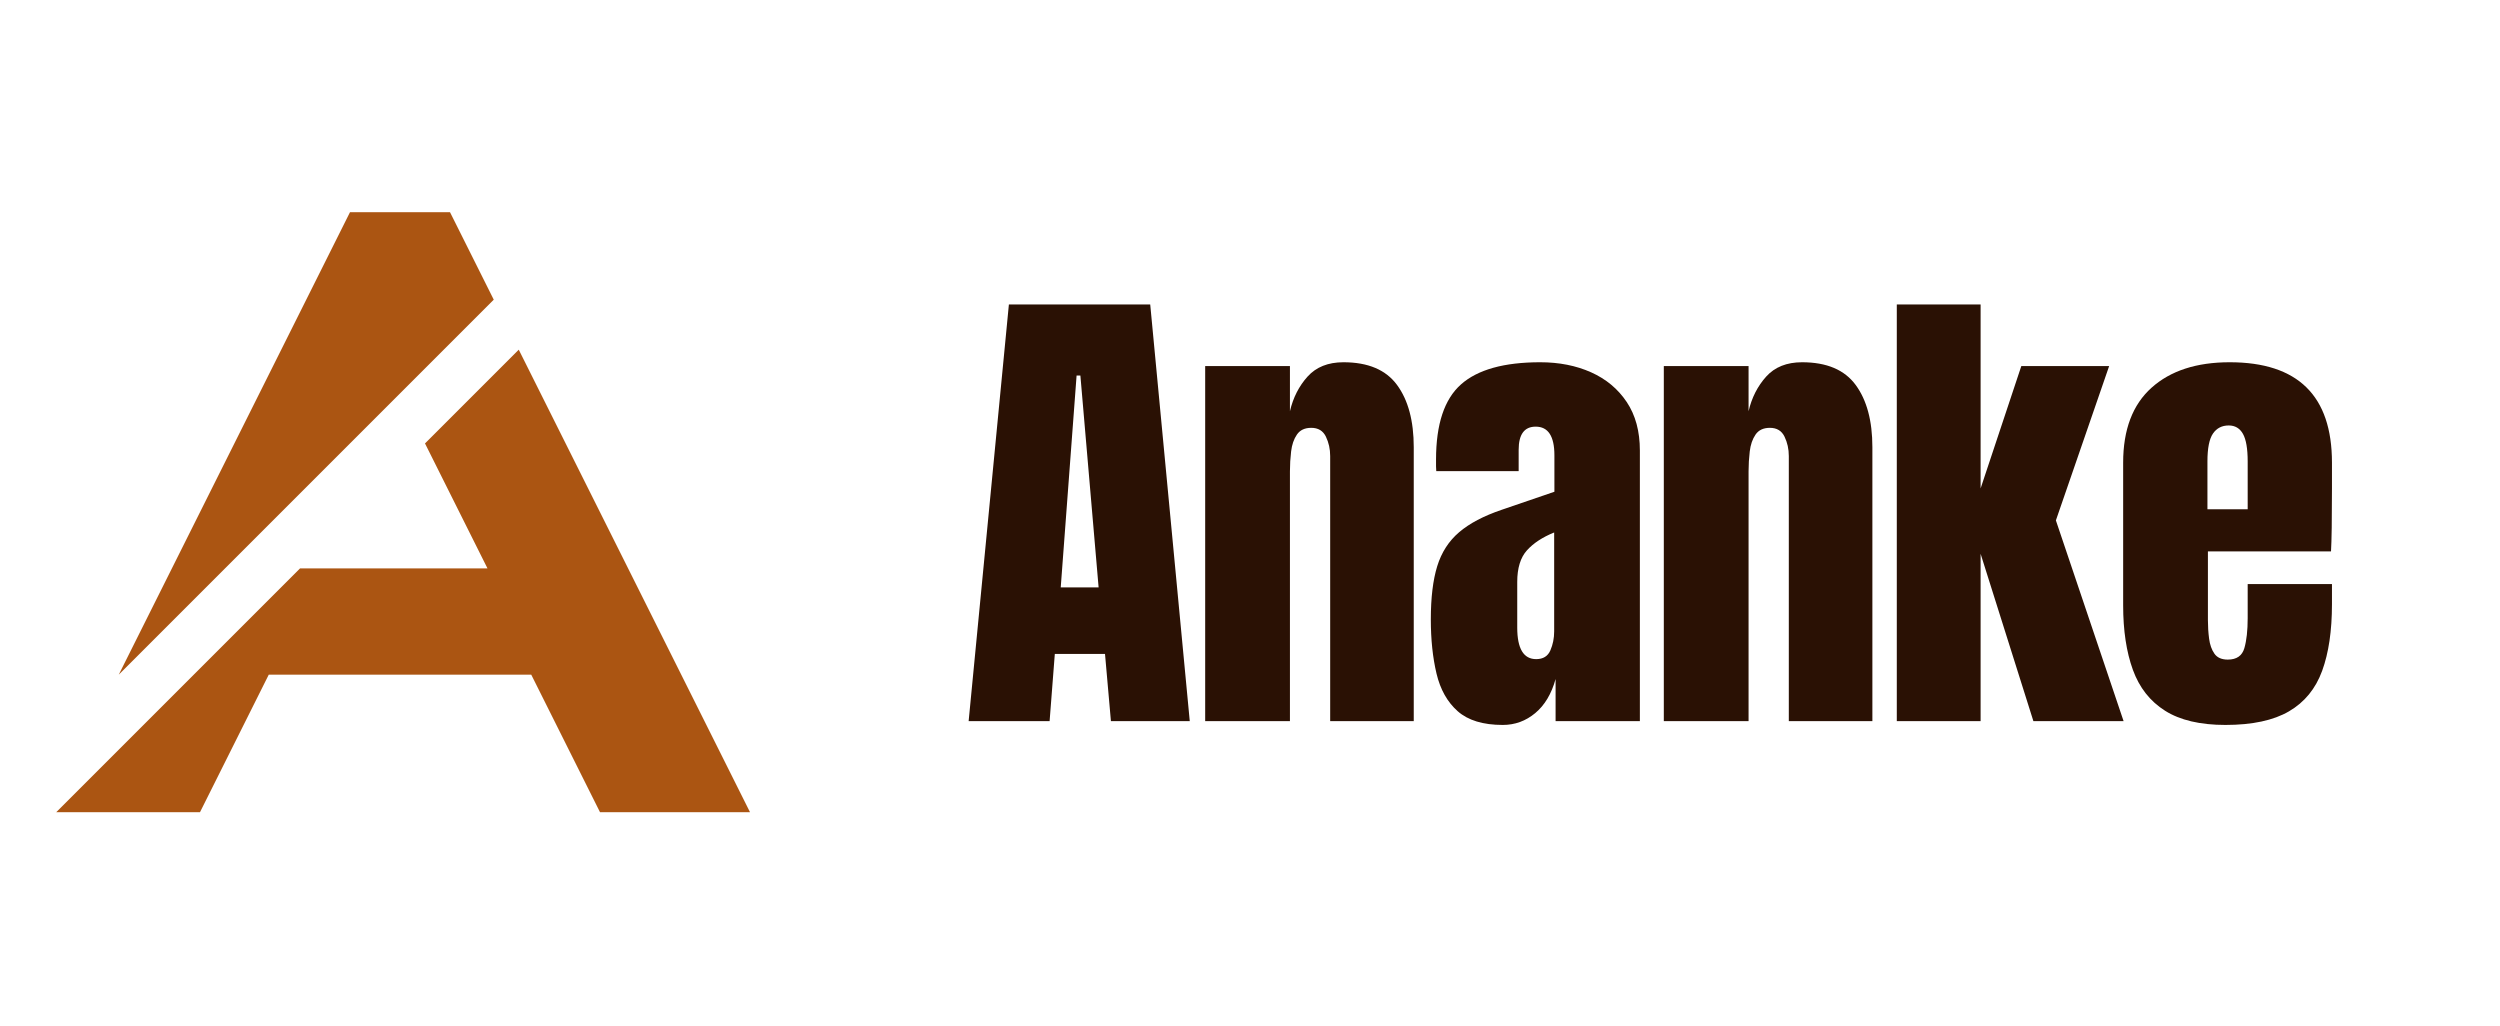
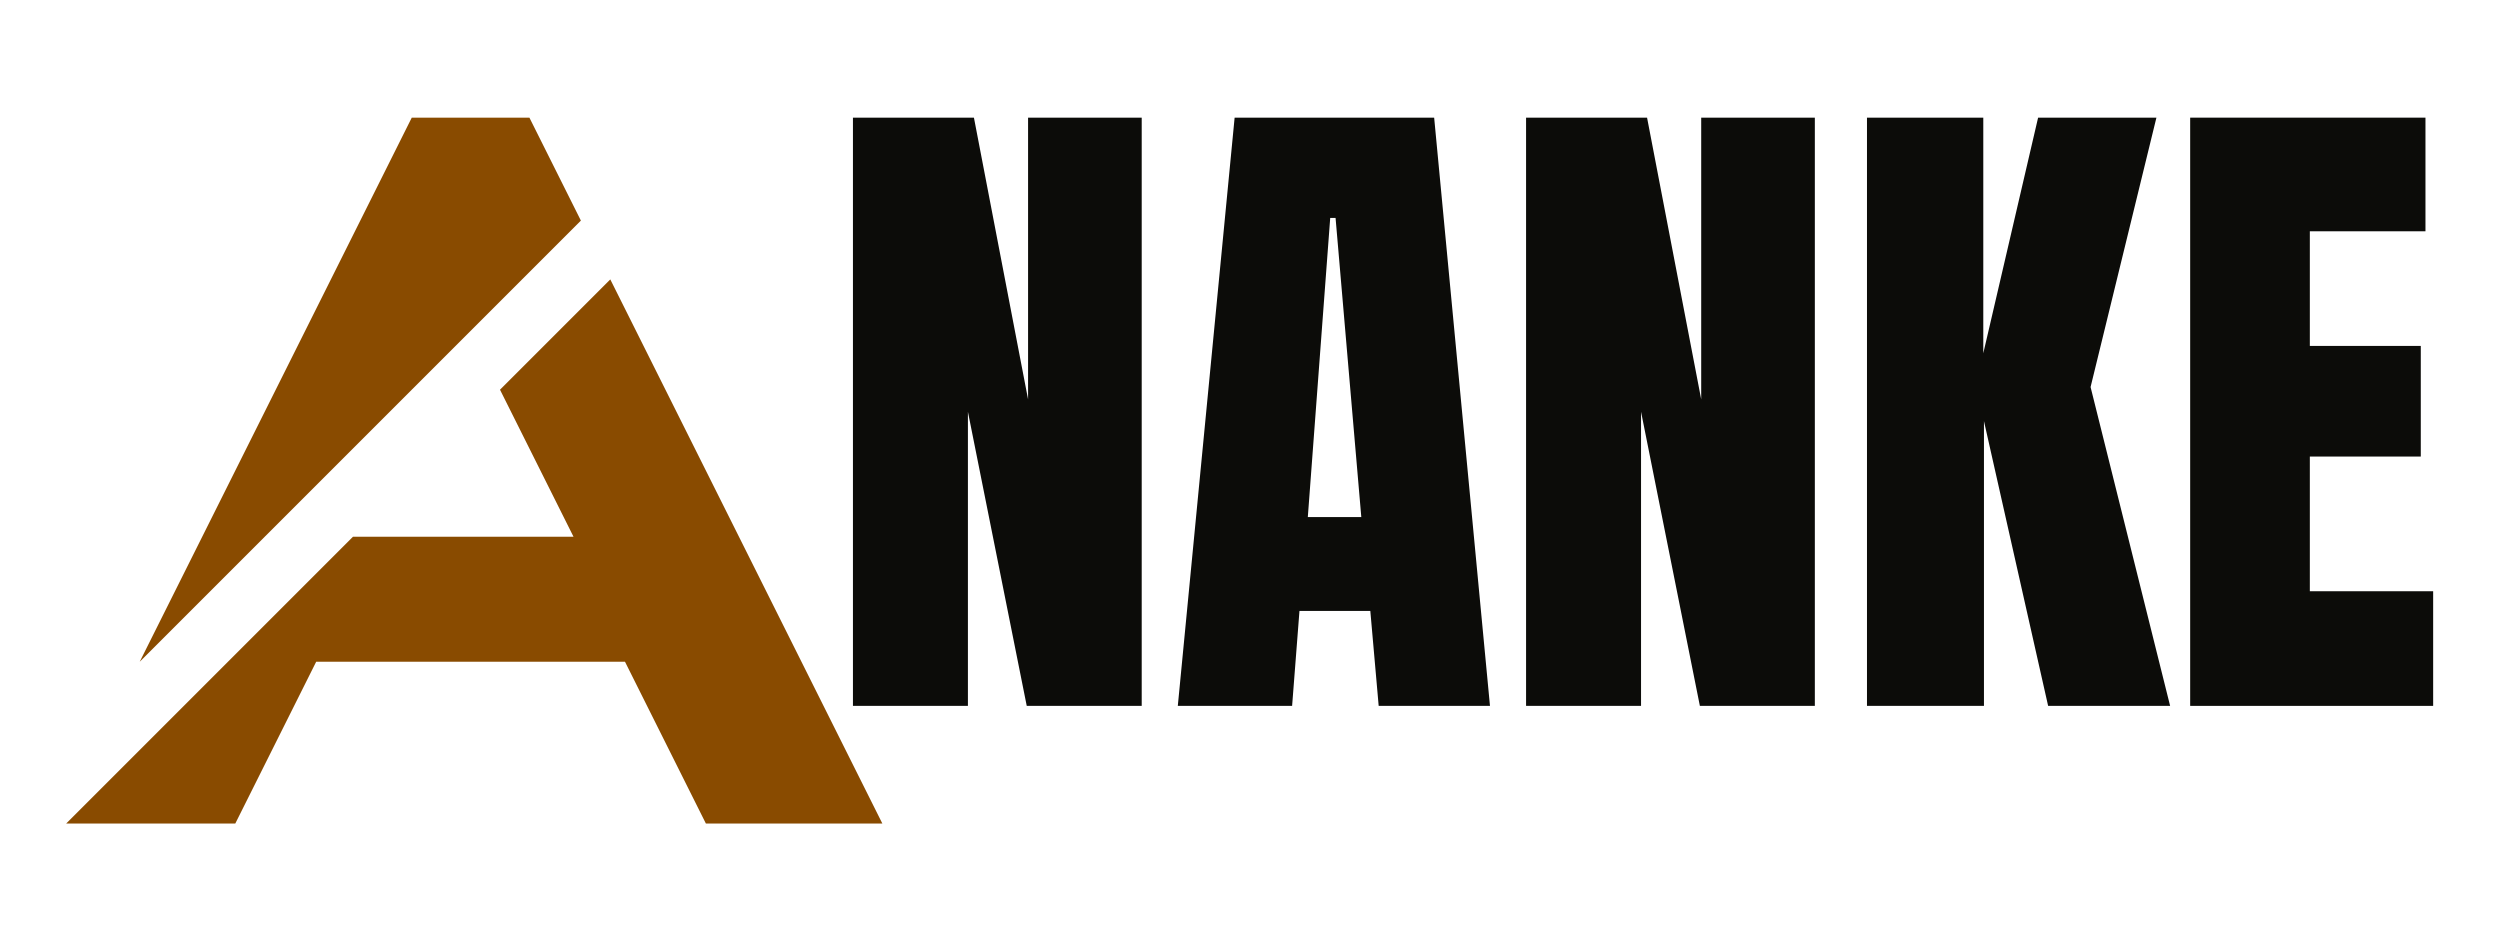
- <svg xmlns="http://www.w3.org/2000/svg" viewBox="0 0 624 256" width="624" height="256" role="img">
-   <g transform="translate(0 28) scale(.78)">
-     <path fill="#ab5512" fill-rule="evenodd" d="M112 32H144L158 60L38 180ZM166 76L240 224H192L170 180H86L64 224H18ZM136 106L96 146H156Z" />
-   </g>
-   <g fill="#2a1104" transform="translate(240 180) scale(0.0590909 -0.0590909)">
-     <path transform="translate(0.00 0)" d="M30 0 200 1760H797L964 0H631L606 284H394L372 0ZM419 565H579L502 1460H486Z" />
-     <path transform="translate(957.14 0)" d="M72 0V1500H430V1309Q450 1395 504.5 1455.5Q559 1516 656 1516Q812 1516 882.5 1420.0Q953 1324 953 1157V0H600V1120Q600 1164 582.0 1201.5Q564 1239 520 1239Q479 1239 459.5 1210.5Q440 1182 435.0 1139.5Q430 1097 430 1055V0Z" />
-     <path transform="translate(1941.27 0)" d="M345 -16Q220 -16 154.5 42.0Q89 100 65.0 201.0Q41 302 41 430Q41 567 68.0 654.5Q95 742 160.5 798.0Q226 854 341 893L563 969V1123Q563 1244 484 1244Q412 1244 412 1146V1056H64Q63 1064 63.0 1076.5Q63 1089 63 1105Q63 1329 168.5 1422.5Q274 1516 503 1516Q623 1516 718.0 1473.5Q813 1431 868.5 1348.0Q924 1265 924 1143V0H568V178Q542 84 482.0 34.0Q422 -16 345 -16ZM486 262Q530 262 546.0 299.0Q562 336 562 379V797Q488 767 447.0 721.5Q406 676 406 588V395Q406 262 486 262Z" />
-     <path transform="translate(2894.41 0)" d="M72 0V1500H430V1309Q450 1395 504.5 1455.5Q559 1516 656 1516Q812 1516 882.5 1420.0Q953 1324 953 1157V0H600V1120Q600 1164 582.0 1201.5Q564 1239 520 1239Q479 1239 459.5 1210.5Q440 1182 435.0 1139.5Q430 1097 430 1055V0Z" />
-     <path transform="translate(3878.54 0)" d="M72 0V1760H426V983L598 1500H969L744 848L1030 0H649L426 707V0Z" />
-     <path transform="translate(4846.68 0)" d="M492 -16Q332 -16 237.0 44.0Q142 104 101.0 217.0Q60 330 60 489V1092Q60 1301 180.0 1408.5Q300 1516 510 1516Q942 1516 942 1092V983Q942 785 938 717H418V427Q418 387 423.0 348.5Q428 310 445.5 285.0Q463 260 502 260Q558 260 572.0 308.5Q586 357 586 435V579H942V494Q942 326 900.5 212.5Q859 99 760.5 41.5Q662 -16 492 -16ZM416 895H586V1097Q586 1178 566.0 1213.5Q546 1249 506 1249Q463 1249 439.5 1215.0Q416 1181 416 1097Z" />
+ <svg xmlns="http://www.w3.org/2000/svg" viewBox="0 0 680 256" width="680" height="256" role="img">
+   <path fill="#894b00" fill-rule="evenodd" d="M112 32H144L158 60L38 180ZM166 76L240 224H192L170 180H86L64 224H18L96 146H156L136 106Z" />
+   <g fill="#0c0c09" transform="translate(224.9091 192) scale(.09090909 -.09090909)">
+     <path transform="translate(0 0)" d="M78 0V1760H440L602 917V1760H942V0H598L422 880V0Z" />
+     <path transform="translate(1020 0)" d="M30 0 200 1760H797L964 0H631L606 284H394L372 0ZM419 565H579L502 1460H486Z" />
+     <path transform="translate(2014 0)" d="M78 0V1760H440L602 917V1760H942V0H598L422 880V0Z" />
+     <path transform="translate(3034 0)" d="M78 0V1760H426V1055L590 1760H944L747 954L985 0H620L428 852V0Z" />
+     <path transform="translate(4001 0)" d="M78 0V1760H782V1420H436V1077H768V746H436V343H805V0Z" />
  </g>
</svg>
